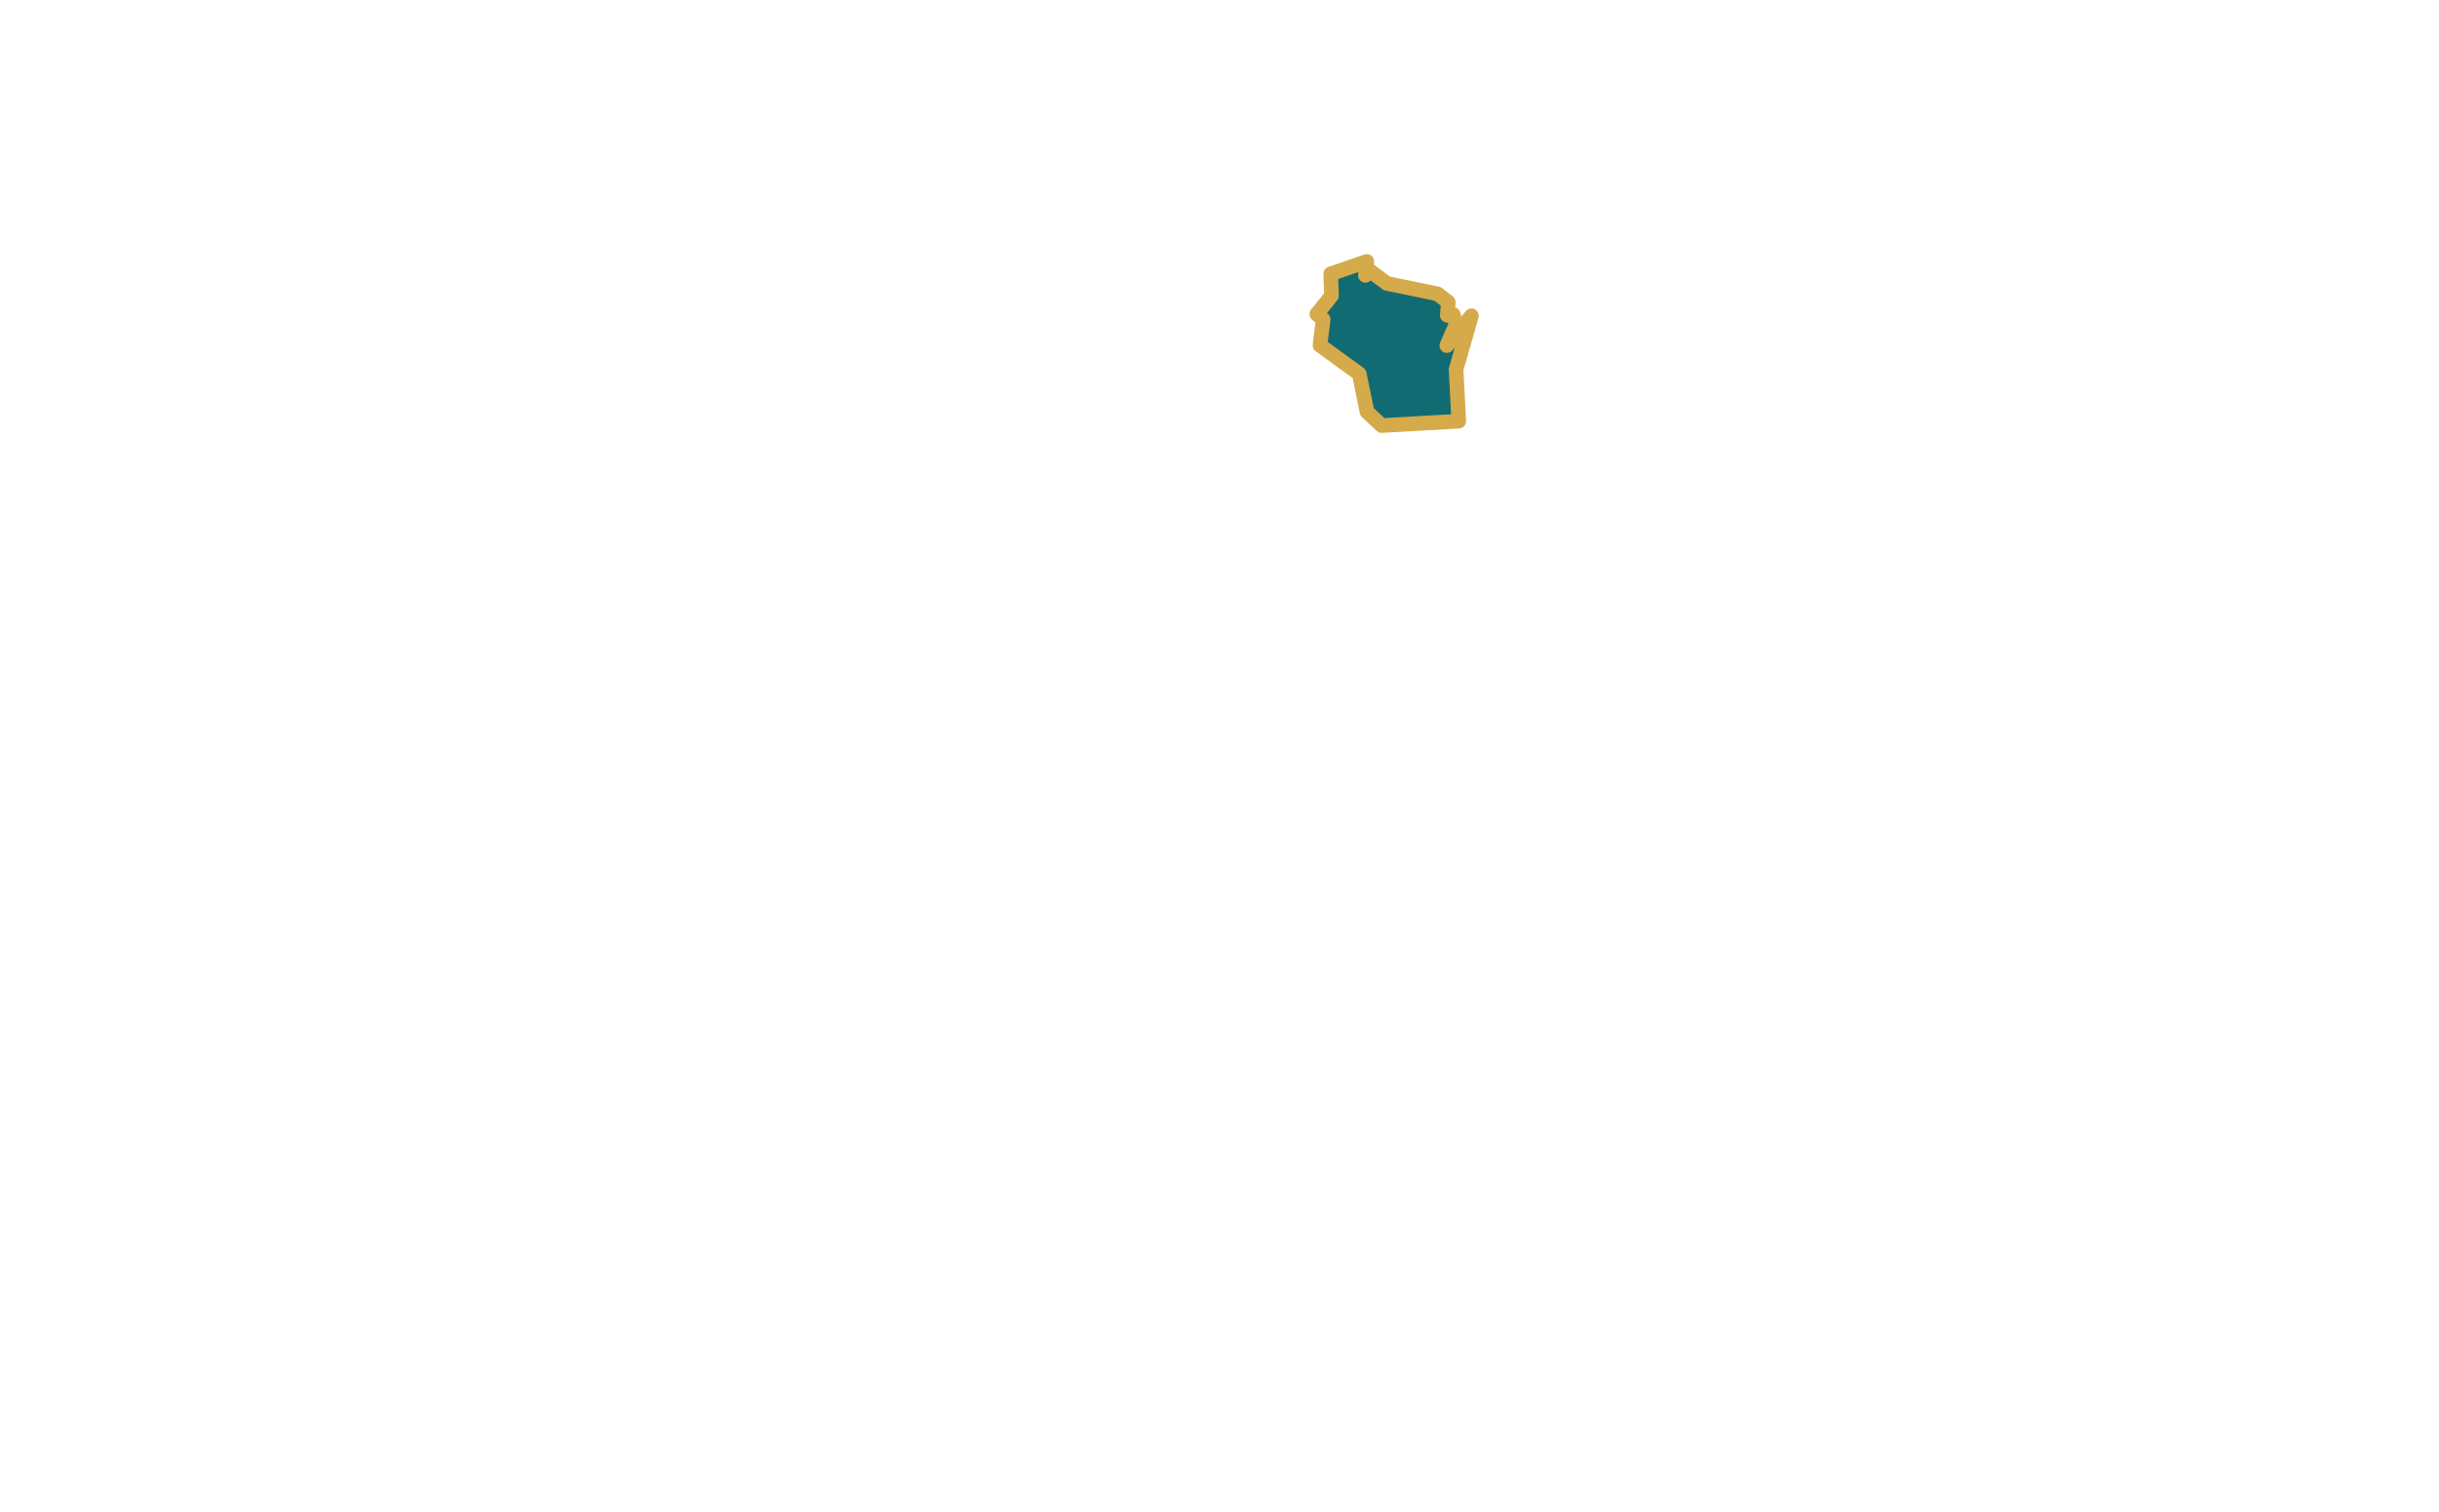
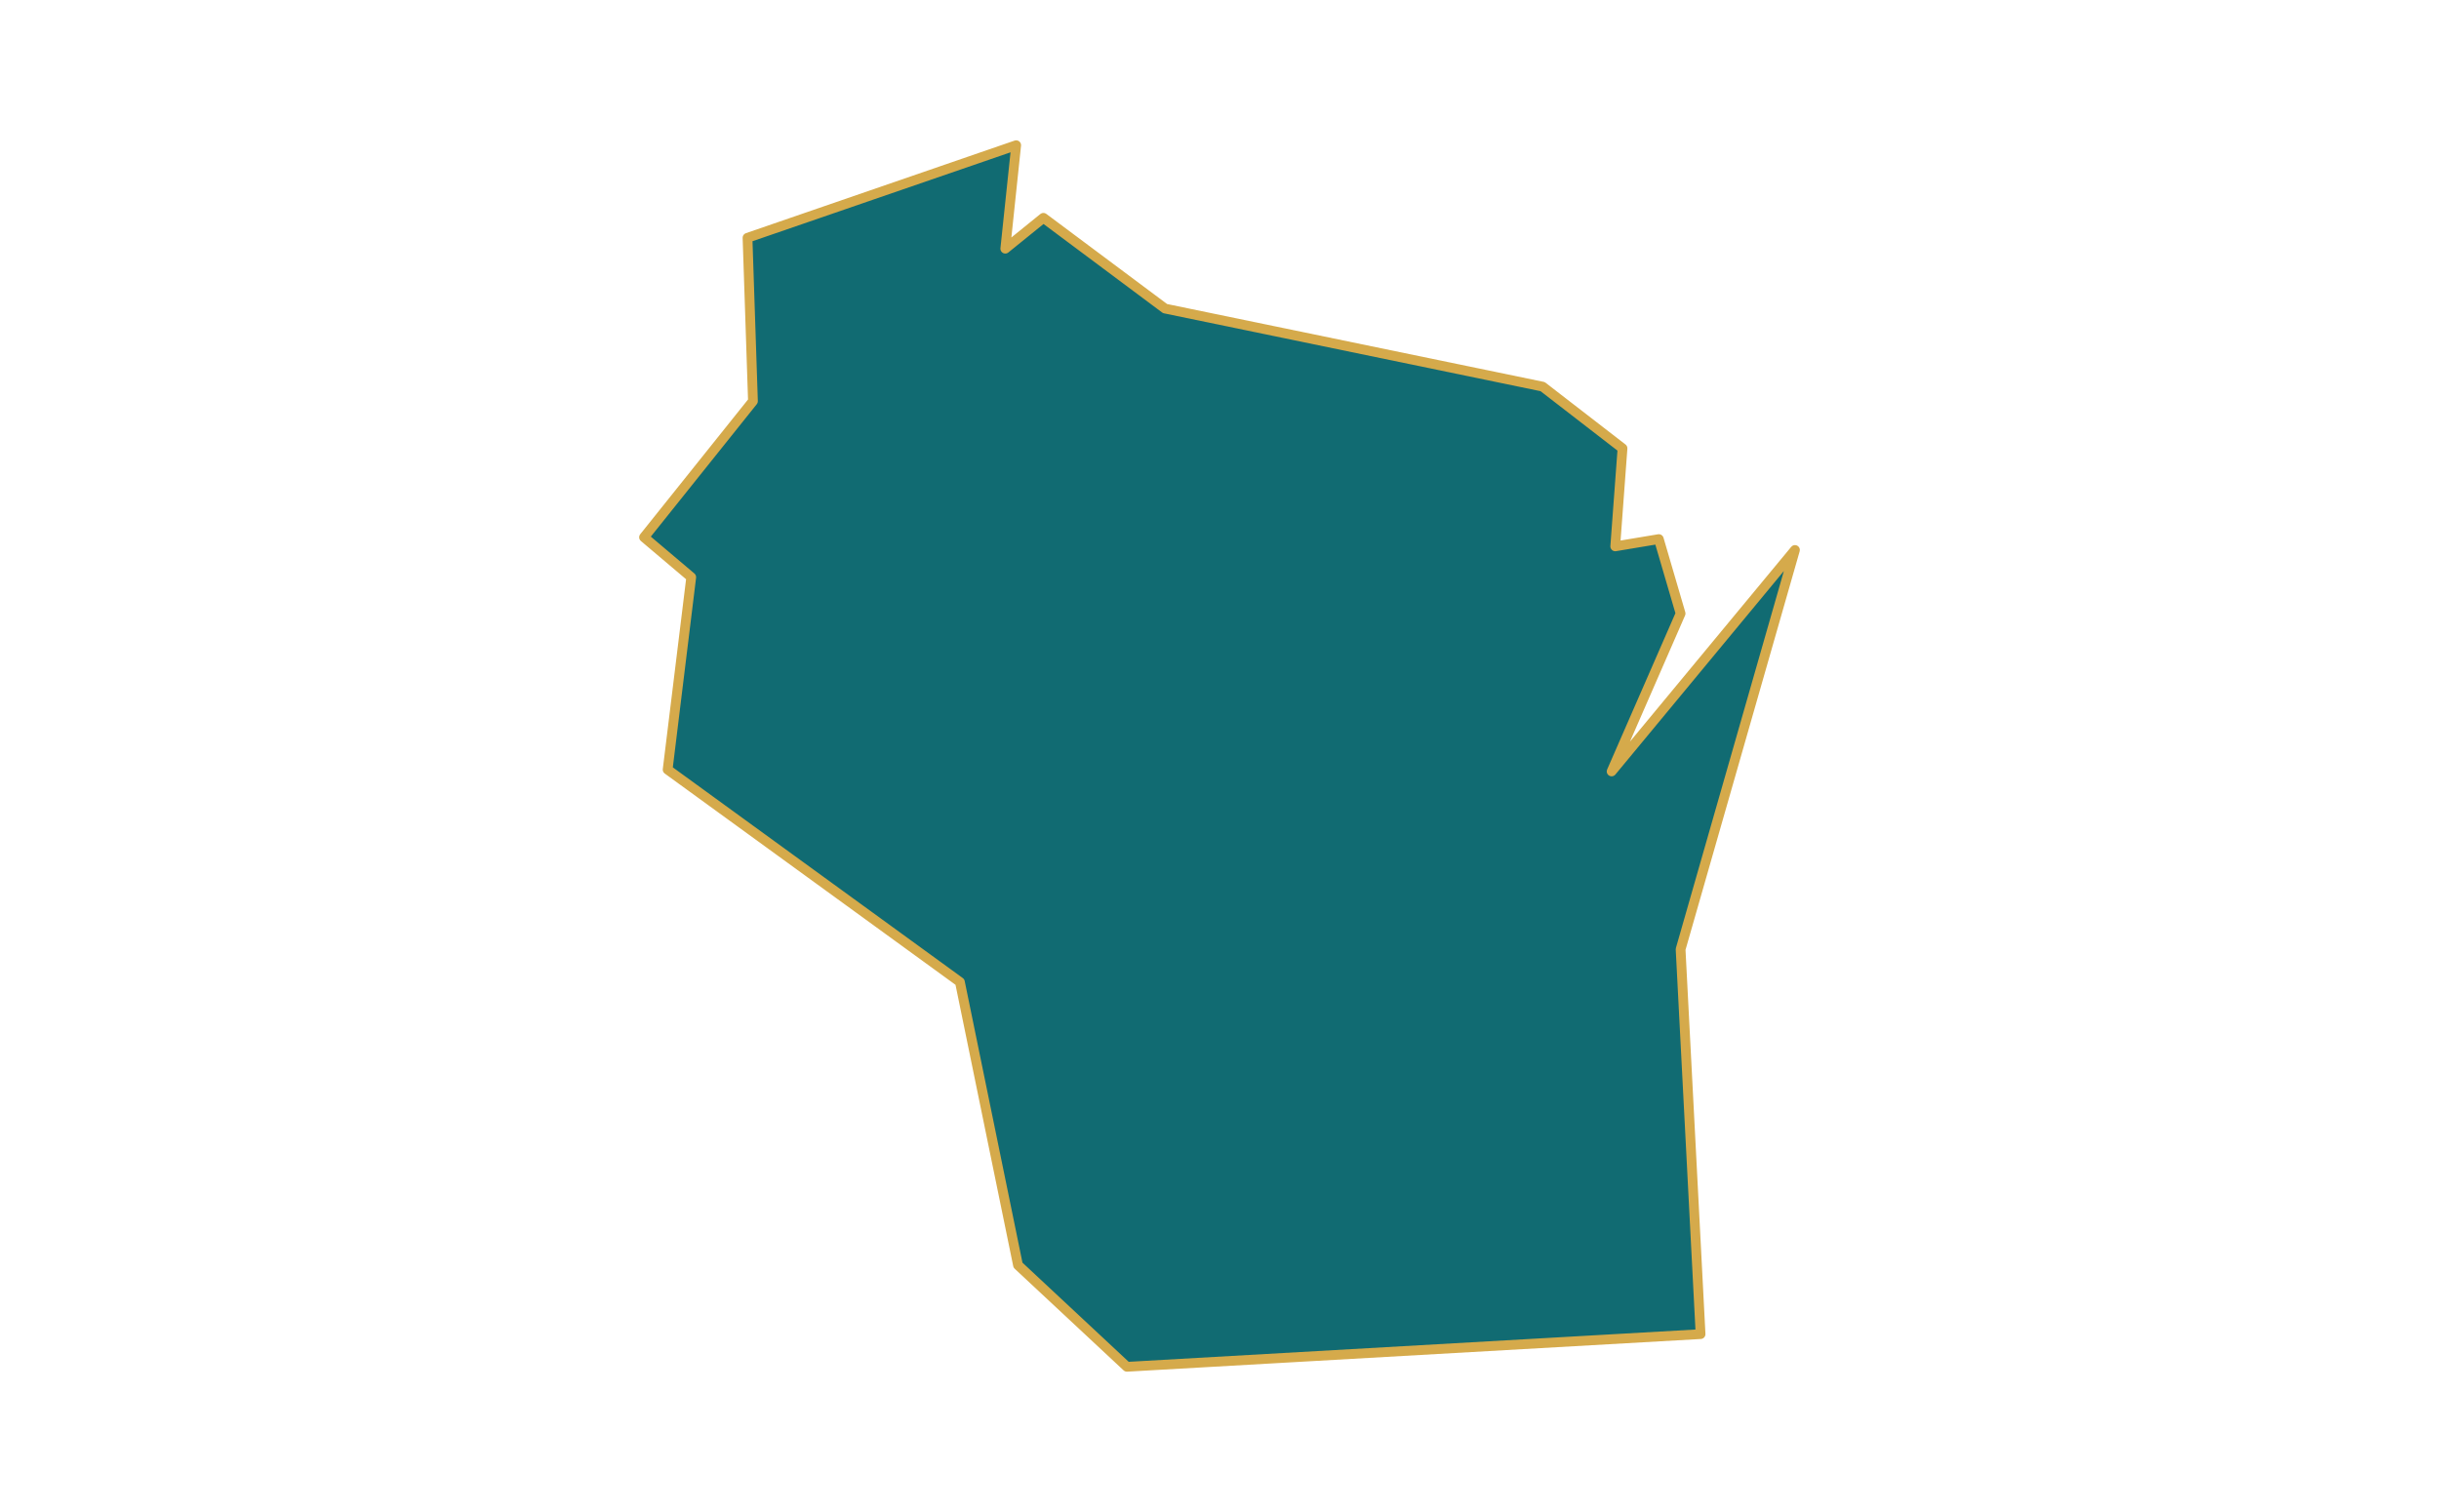
- <svg xmlns="http://www.w3.org/2000/svg" width="1000" height="620" viewBox="0 0 1000 620">
-   <path d="M566.5 174.5L560.5 168.9L557.3 153.3L541.2 141.6L542.5 131L539.9 128.8L545.9 121.3L545.6 112.3L560.4 107.2L559.8 112.9L561.9 111.2L568.6 116.2L589.4 120.5L593.8 123.9L593.4 129.3L595.8 128.9L597 133L593.2 141.7L603.3 129.5L597 151.5L598.1 172.7L566.5 174.5Z" fill="#116b72" stroke="#d5aa4b" stroke-width="6" stroke-linejoin="round" fill-rule="evenodd" />
+ <svg xmlns="http://www.w3.org/2000/svg" width="1000" height="620" viewBox="531.9 99.2 79.4 83.3">
+   <path d="M566.5 174.5L560.5 168.9L557.3 153.3L541.2 141.6L542.5 131L539.9 128.8L545.9 121.3L545.6 112.3L560.4 107.2L559.8 112.9L561.9 111.2L568.6 116.2L589.4 120.5L593.8 123.9L593.4 129.3L595.8 128.9L597 133L593.2 141.7L603.3 129.5L597 151.5L598.1 172.7L566.5 174.5Z" fill="#116b72" stroke="#d5aa4b" stroke-width="4" stroke-linejoin="round" fill-rule="evenodd" vector-effect="non-scaling-stroke" />
</svg>
